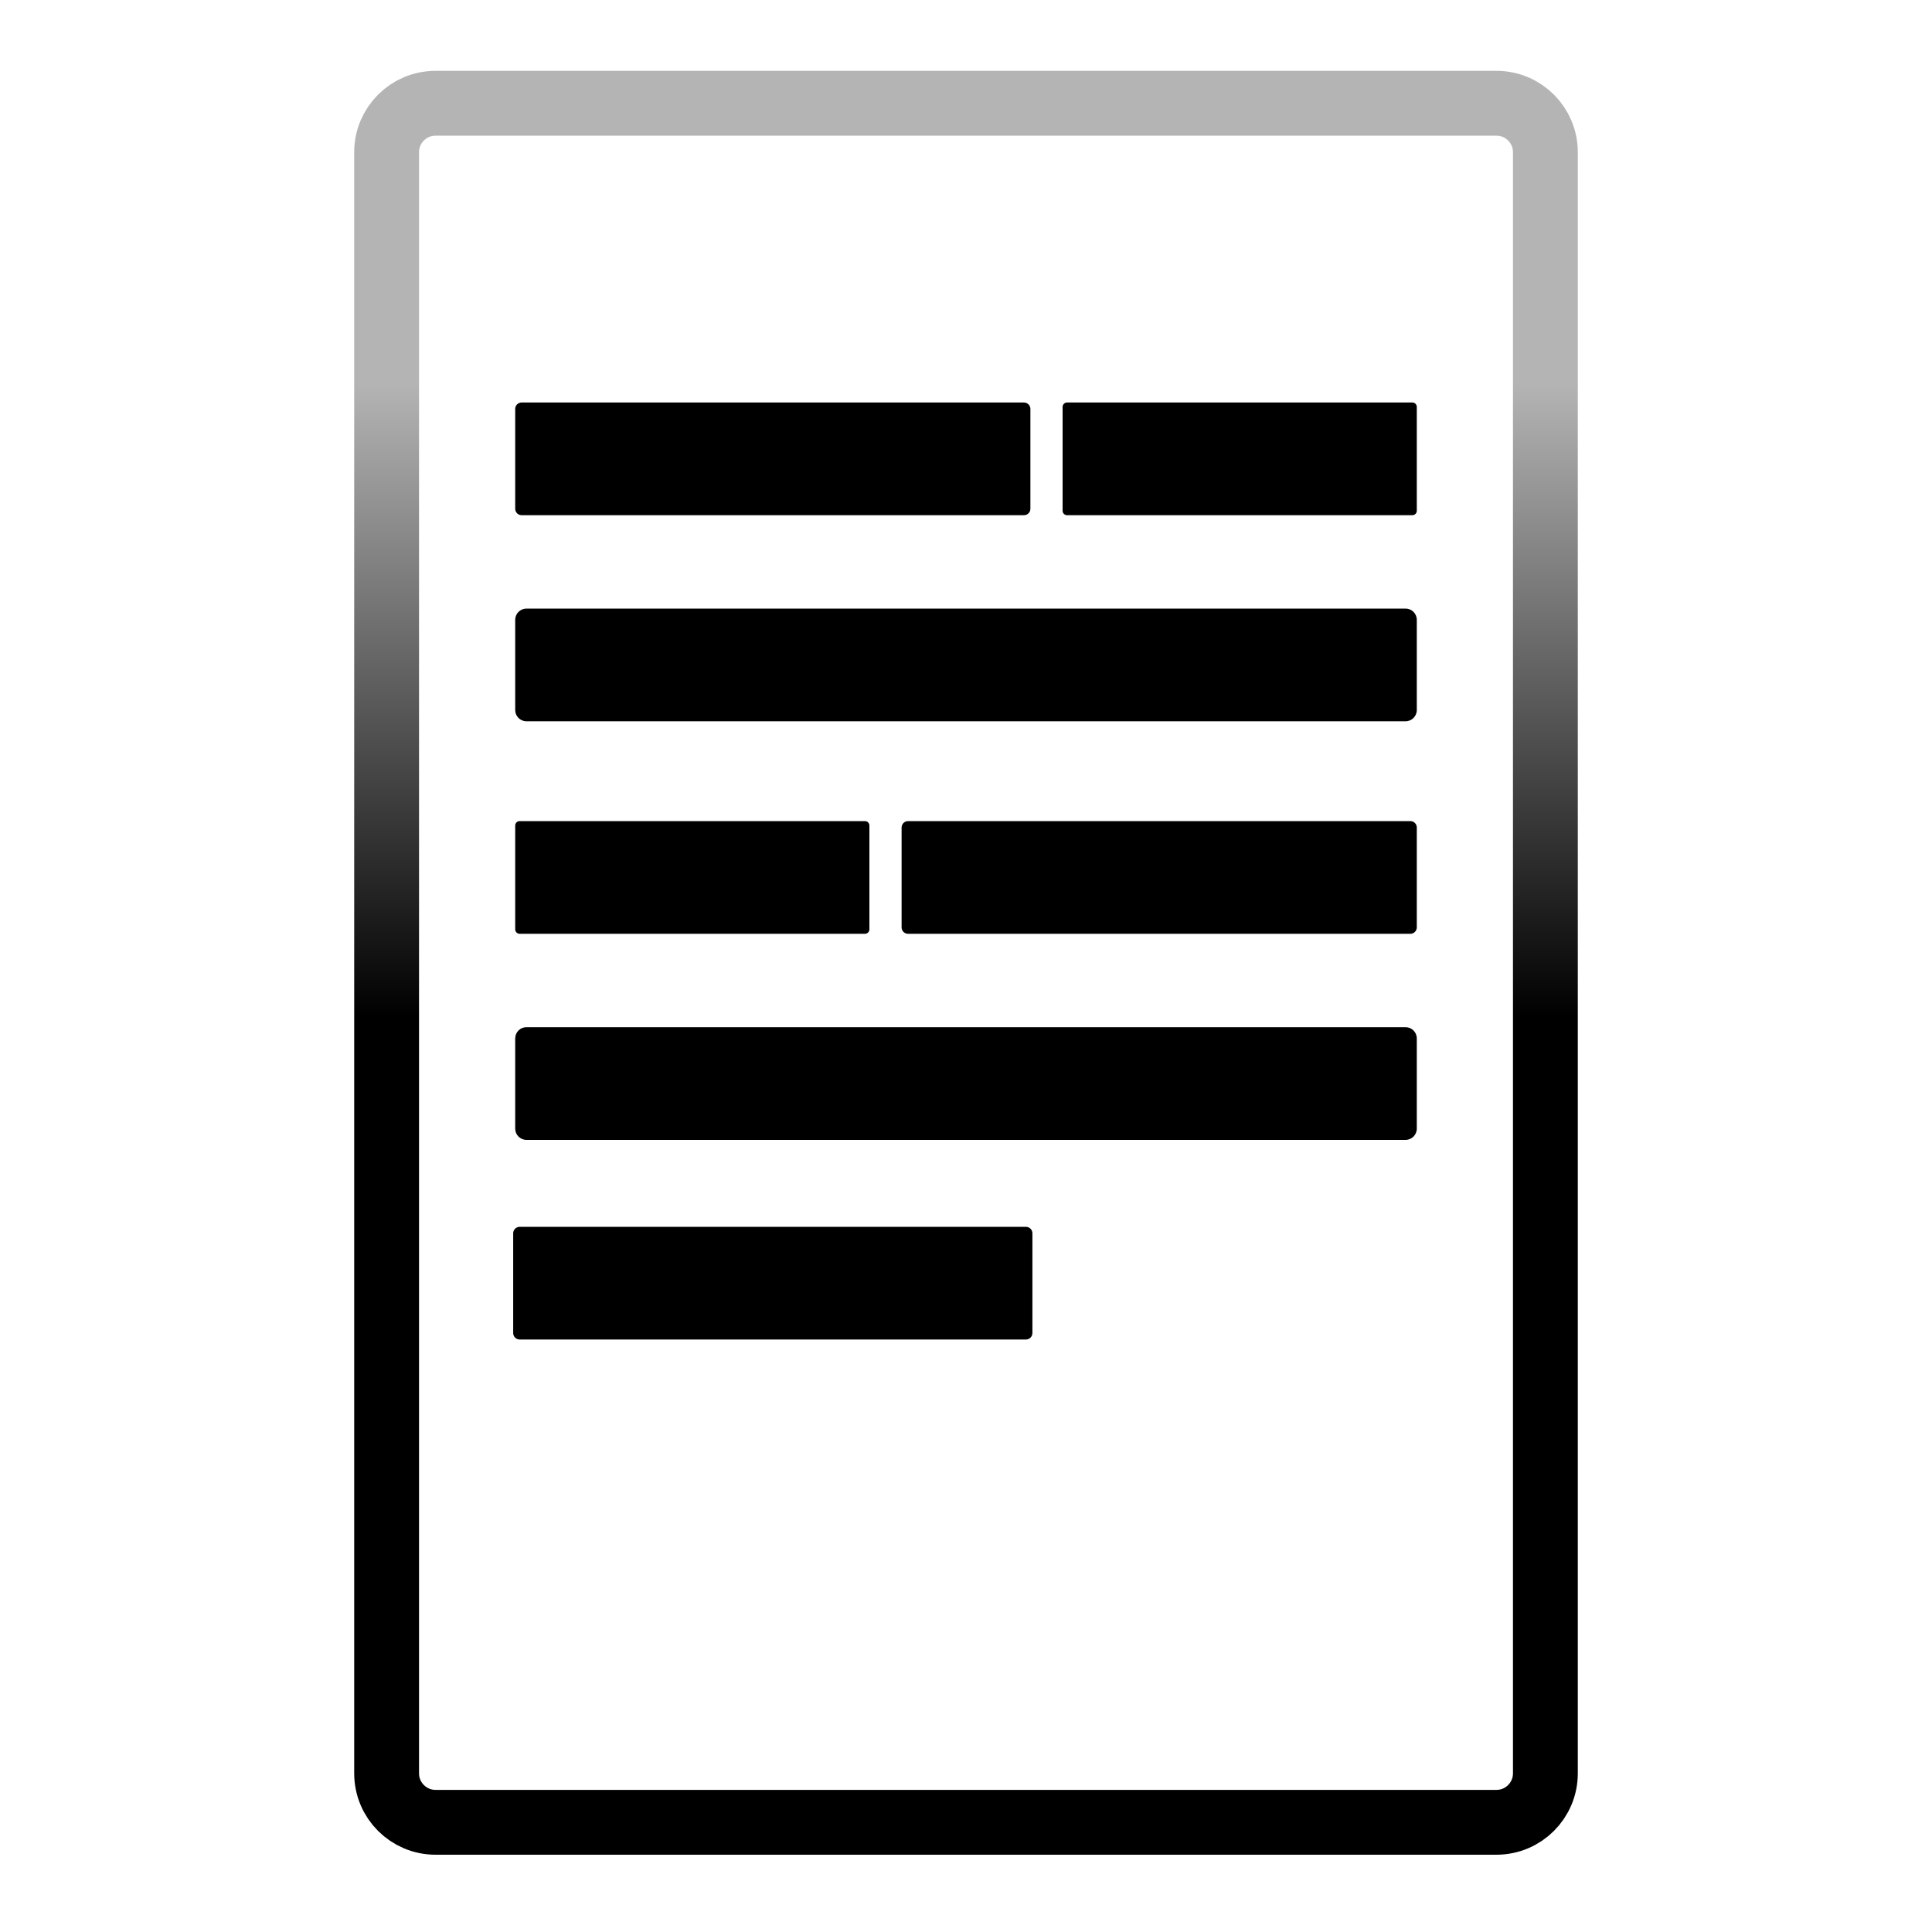
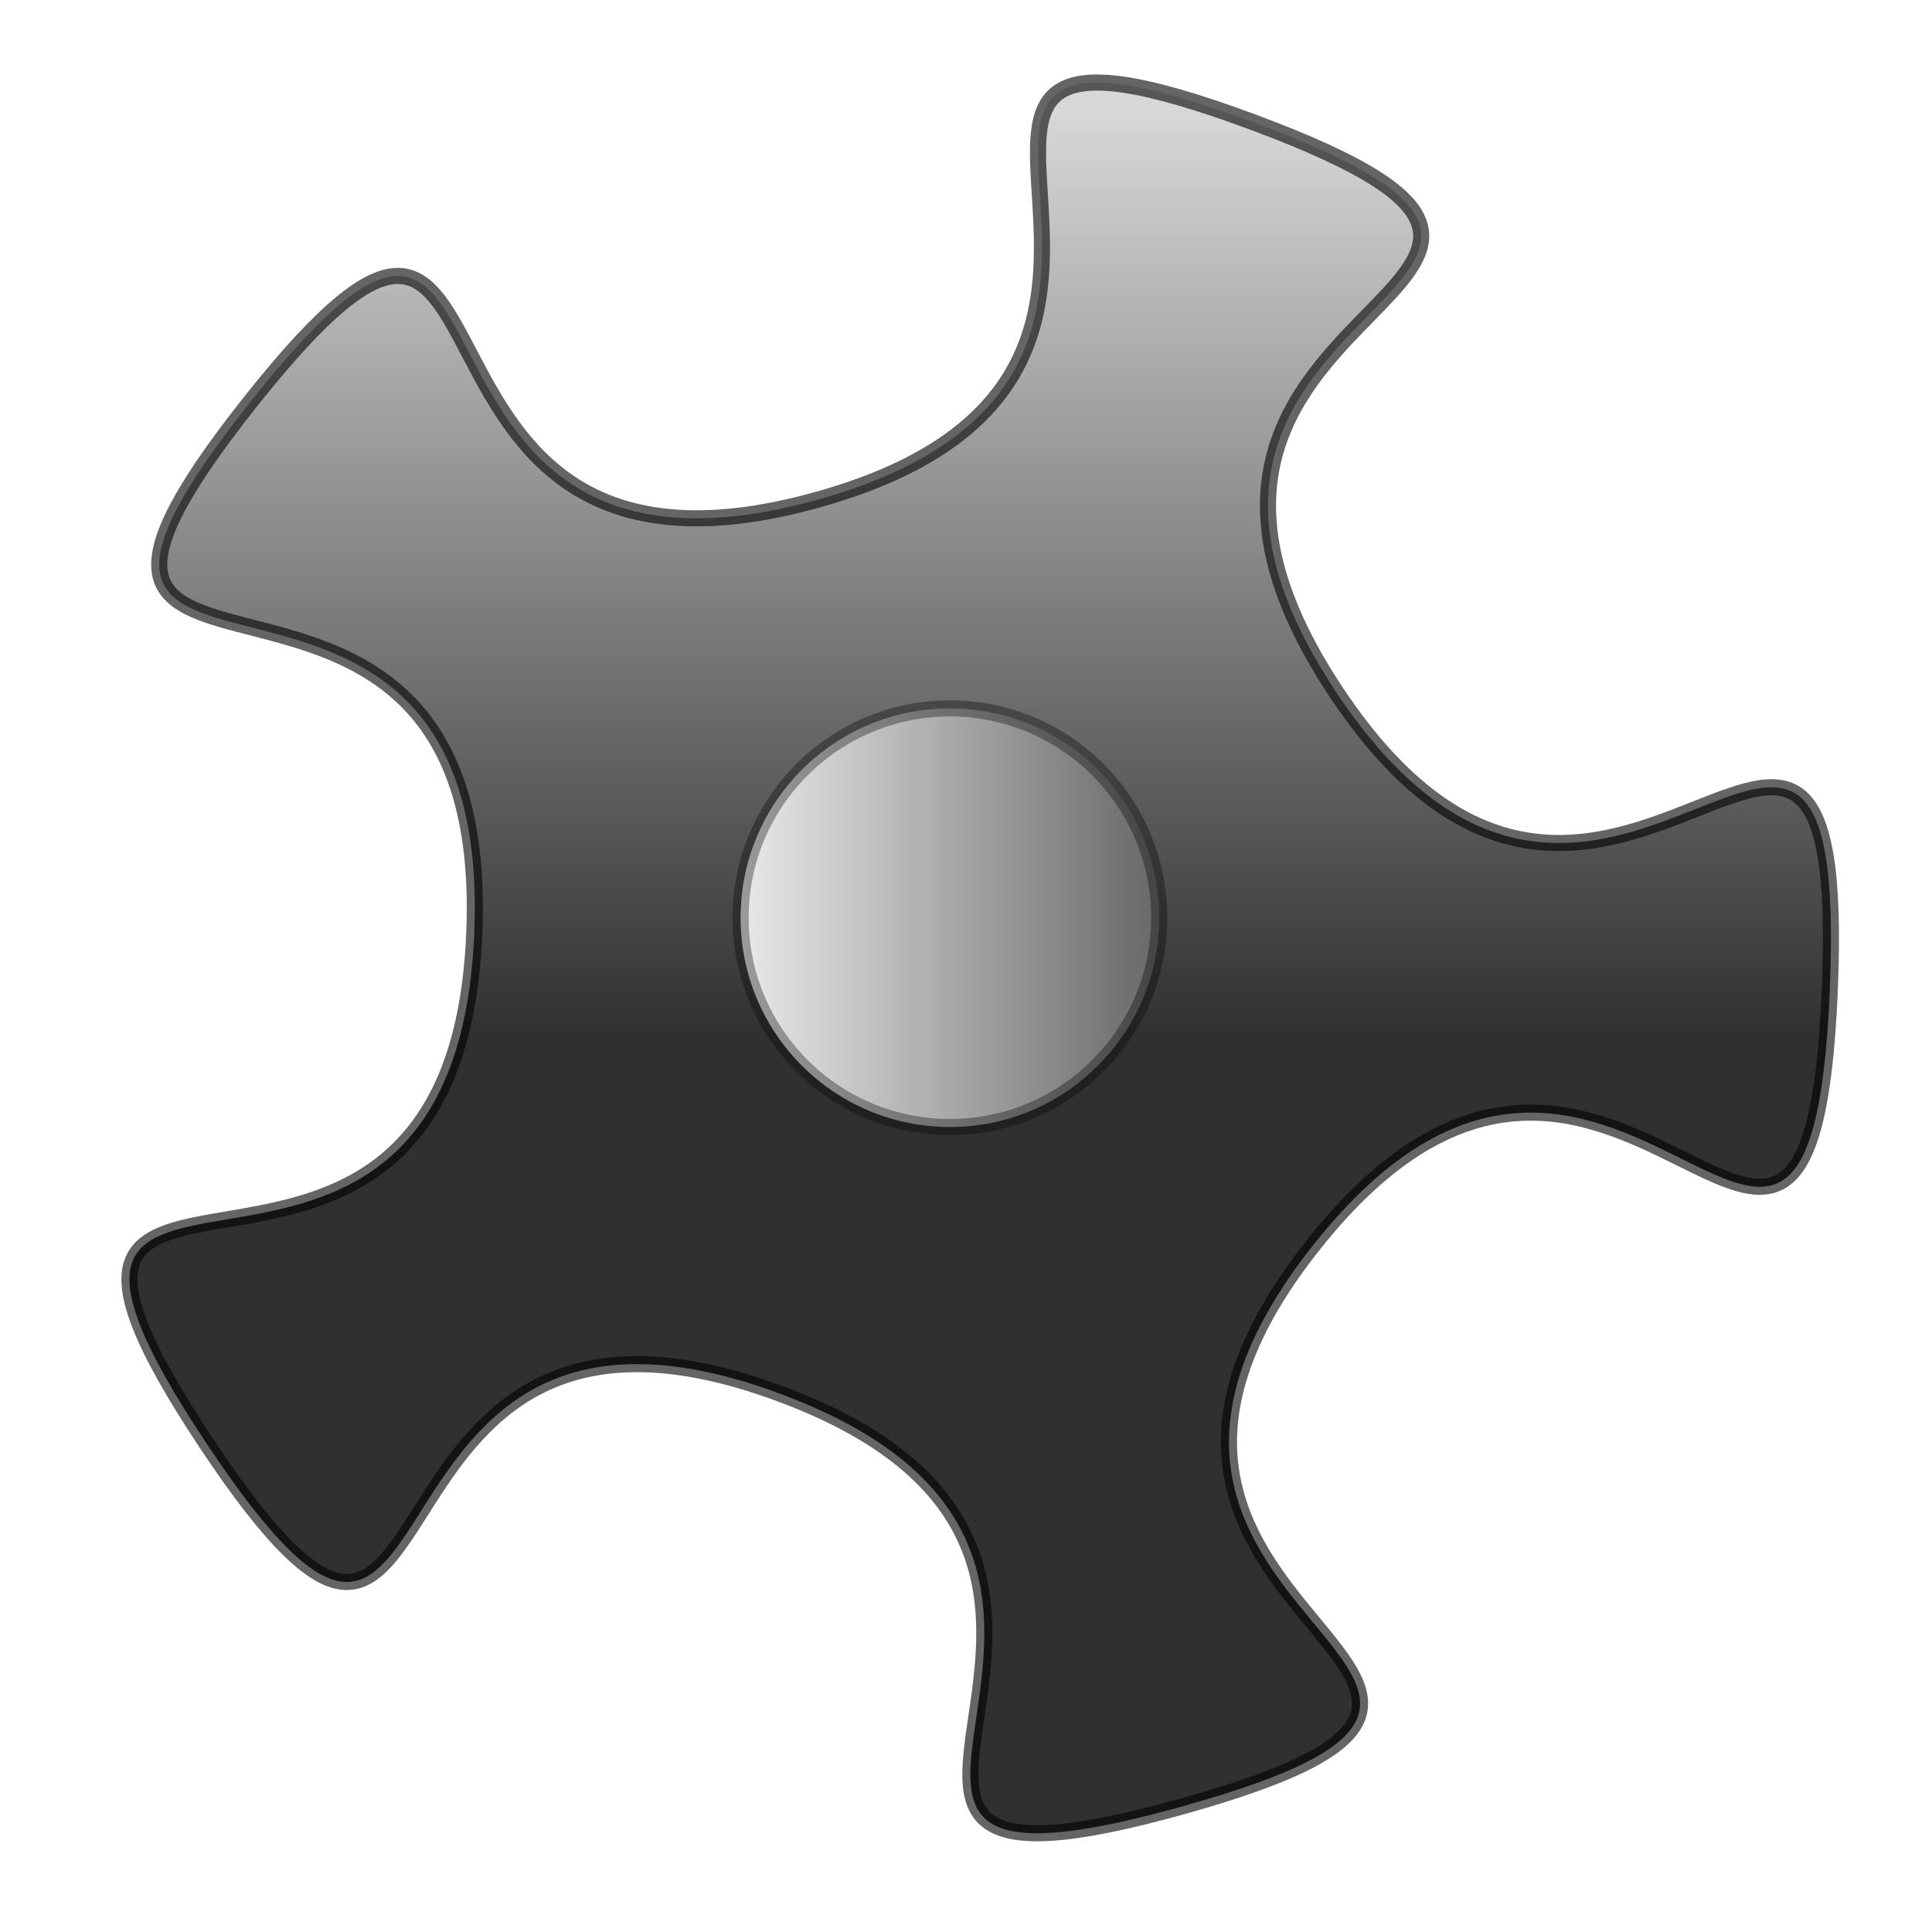
<svg xmlns="http://www.w3.org/2000/svg" xmlns:xlink="http://www.w3.org/1999/xlink" version="1.1" id="svg1" width="600" height="600" viewBox="0 0 600 600">
  <defs id="defs1">
-     <linearGradient id="linearGradient3">
-       <stop style="stop-color:#000000;stop-opacity:1;" offset="0.453" id="stop2" />
-       <stop style="stop-color:#b4b4b4;stop-opacity:1;" offset="1" id="stop3" />
+     <linearGradient id="linearGradient7">
+       <stop style="stop-color:#e9e9e9;stop-opacity:1;" offset="0" id="stop7" />
+       <stop style="stop-color:#686868;stop-opacity:1;" offset="1" id="stop8" />
+     </linearGradient>
+     <linearGradient id="linearGradient4">
+       <stop style="stop-color:#303030;stop-opacity:1;" offset="0.453" id="stop3" />
+       <stop style="stop-color:#d8d8d8;stop-opacity:1;" offset="1" id="stop4" />
    </linearGradient>
    <clipPath clipPathUnits="userSpaceOnUse" id="clipPath65">
      <path id="path66" style="fill:#ff0000;fill-opacity:1;fill-rule:nonzero;stroke:none" d="M 45.619,35.371 V 552.066 H 556.033 V 132.553 c -12.099,-0.841 -24.204,-1.604 -36.318,-2.205 -8.14,-0.425 -11.94,-0.563 -19.773,-1.174 -8.338,-0.65 -4.341,-0.396 -10.484,-1.039 -0.005,-5.5e-4 -1.765,-0.151 -2.359,-0.201 -22.421,-1.903 -29.471,-17.397 -21.057,-26.494 -1.229,-5.7 1.478,-12.665 8.949,-18.174 1.29,-2.863 3.184,-5.86 5.777,-8.914 0.953,-1.123 1.904,-2.247 2.854,-3.373 C 470.452,70.713 457.284,70.388 444.117,70 425.551,69.519 406.979,69.331 388.406,69.275 371.727,69.198 355.049,69.084 338.371,68.91 320.986,68.796 303.601,68.62 286.217,68.457 260.882,68.295 235.546,68.384 210.211,68.254 181.747,68.142 153.281,68.055 124.82,67.541 115.972,67.356 111.731,67.291 103.031,67.02 96.047,66.801 89.052,66.572 82.086,65.996 81.227,65.925 80.371,65.821 79.514,65.732 64.746,64.214 57.543,56.799 57.125,49.389 53.982,45.195 53.566,39.976 55.984,35.371 Z" />
    </clipPath>
-     <linearGradient xlink:href="#linearGradient3" id="linearGradient5" x1="297.5" y1="479" x2="297.5" y2="119" gradientUnits="userSpaceOnUse" gradientTransform="matrix(1.013707,0,0,0.9997489,-1.577783,0.07507128)" />
+     <linearGradient xlink:href="#linearGradient4" id="linearGradient3" x1="199.361" y1="229.385" x2="199.361" y2="164.157" gradientUnits="userSpaceOnUse" />
+     <linearGradient xlink:href="#linearGradient7" id="linearGradient8" x1="230" y1="285" x2="360" y2="285" gradientUnits="userSpaceOnUse" />
  </defs>
  <g id="g1" style="display:inline">
-     <rect style="fill:none;fill-opacity:1;stroke:url(#linearGradient5);stroke-width:20.134;stroke-dasharray:none;stroke-opacity:1" id="rect1" width="359.866" height="533.866" x="120.067" y="32.067" rx="15.206" />
-     <rect style="display:inline;fill:#000000;fill-opacity:1;stroke:none;stroke-width:5;stroke-linecap:square;stroke-linejoin:miter;stroke-dasharray:none;stroke-opacity:1" id="rect5-85" width="160" height="35" x="280" y="255" rx="2" />
-     <rect style="display:inline;fill:#000000;fill-opacity:1;stroke:none;stroke-width:5.019;stroke-linecap:square;stroke-linejoin:miter;stroke-dasharray:none;stroke-opacity:1" id="rect5-85-8" width="161.25" height="35" x="159.375" y="381" rx="2.016" />
-     <rect style="display:inline;fill:#000000;fill-opacity:1;stroke:none;stroke-width:4.989;stroke-linecap:square;stroke-linejoin:miter;stroke-dasharray:none;stroke-opacity:1" id="rect5-85-7" width="110" height="35" x="160" y="255" rx="1.375" />
-     <rect style="display:inline;fill:#000000;fill-opacity:1;stroke:none;stroke-width:5;stroke-linecap:square;stroke-linejoin:miter;stroke-dasharray:none;stroke-opacity:1" id="rect5-85-74" width="160" height="35" x="160" y="125" rx="2" />
-     <rect style="display:inline;fill:#000000;fill-opacity:1;stroke:none;stroke-width:5.045;stroke-linecap:square;stroke-linejoin:miter;stroke-dasharray:none;stroke-opacity:1" id="rect5-85-74-5" width="280" height="35" x="160" y="189" rx="3.5" />
-     <rect style="display:inline;fill:#000000;fill-opacity:1;stroke:none;stroke-width:4.989;stroke-linecap:square;stroke-linejoin:miter;stroke-dasharray:none;stroke-opacity:1" id="rect5-85-7-2" width="110" height="35" x="330" y="125" rx="1.375" />
-     <rect style="display:inline;fill:#000000;fill-opacity:1;stroke:none;stroke-width:5.045;stroke-linecap:square;stroke-linejoin:miter;stroke-dasharray:none;stroke-opacity:1" id="rect6" width="280" height="35" x="160" y="319" rx="3.5" />
+     <path style="fill:url(#linearGradient3);stroke:#000000;stroke-width:0.617;stroke-linecap:square;stroke-dasharray:none;stroke-opacity:0.604" id="path2" d="m 231.931,197.99 c -0.772,18.538 -8.28,-4.757 -19.802,9.787 -11.521,14.544 12.874,16.522 -4.996,21.516 -17.869,4.994 1.965,-9.345 -15.427,-15.808 -17.392,-6.463 -11.735,17.349 -22.007,1.897 -10.272,-15.452 9.495,-1.019 10.267,-19.557 0.772,-18.538 -20.126,-5.8 -8.605,-20.343 11.521,-14.544 3.903,8.715 21.773,3.722 17.869,-4.994 -0.704,-20.933 16.689,-14.47 17.392,6.463 -7.083,6.405 3.189,21.857 10.272,15.452 19.691,-7.138 18.919,11.4 z" transform="matrix(8.101073,0,0,8.101073,-1310.626,-1296.577)" />
+     <circle style="mix-blend-mode:normal;fill:url(#linearGradient8);fill-opacity:1;stroke:#000000;stroke-width:5;stroke-linecap:square;stroke-opacity:0.343" id="path4" cx="295" cy="285" r="65" />
  </g>
</svg>
